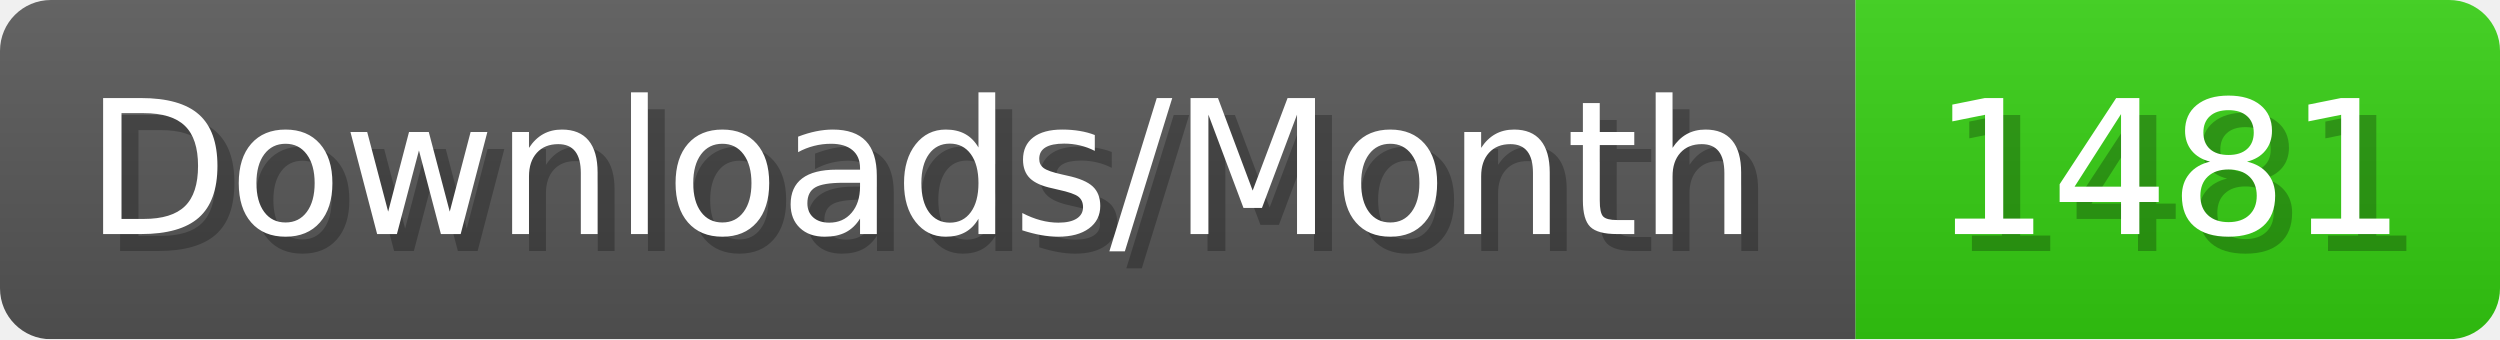
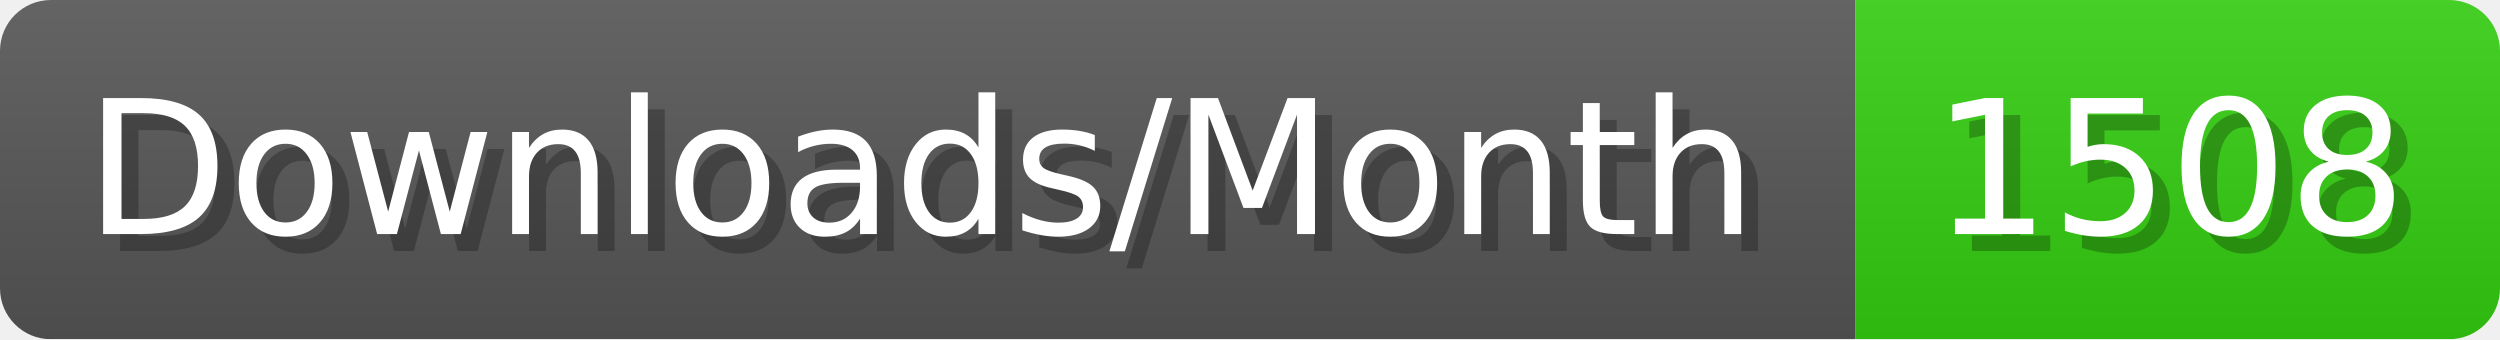
- <svg xmlns="http://www.w3.org/2000/svg" width="147.4" height="20" viewBox="0 0 1474 200" role="img" aria-label="Downloads/Month: 1481">
+ <svg xmlns="http://www.w3.org/2000/svg" width="147.4" height="20" viewBox="0 0 1474 200" role="img" aria-label="Downloads/Month: 1508">
  <linearGradient id="YlXUI" x2="0" y2="100%">
    <stop offset="0" stop-opacity=".1" stop-color="#EEE" />
    <stop offset="1" stop-opacity=".1" />
  </linearGradient>
  <mask id="JHhop">
    <rect width="1474" height="200" rx="30" fill="#FFF" />
  </mask>
  <g mask="url(#JHhop)">
    <rect width="1094" height="200" fill="#555" />
    <rect width="380" height="200" fill="#3C1" x="1094" />
    <rect width="1474" height="200" fill="url(#YlXUI)" />
  </g>
  <g aria-hidden="true" fill="#fff" text-anchor="start" font-family="Verdana,DejaVu Sans,sans-serif" font-size="110">
    <text x="60" y="148" textLength="994" fill="#000" opacity="0.25">Downloads/Month</text>
    <text x="50" y="138" textLength="994">Downloads/Month</text>
-     <text x="1149" y="148" textLength="280" fill="#000" opacity="0.25">1481</text>
-     <text x="1139" y="138" textLength="280">1481</text>
+     <text x="1149" y="148" textLength="280" fill="#000" opacity="0.25">1508</text>
+     <text x="1139" y="138" textLength="280">1508</text>
  </g>
</svg>
